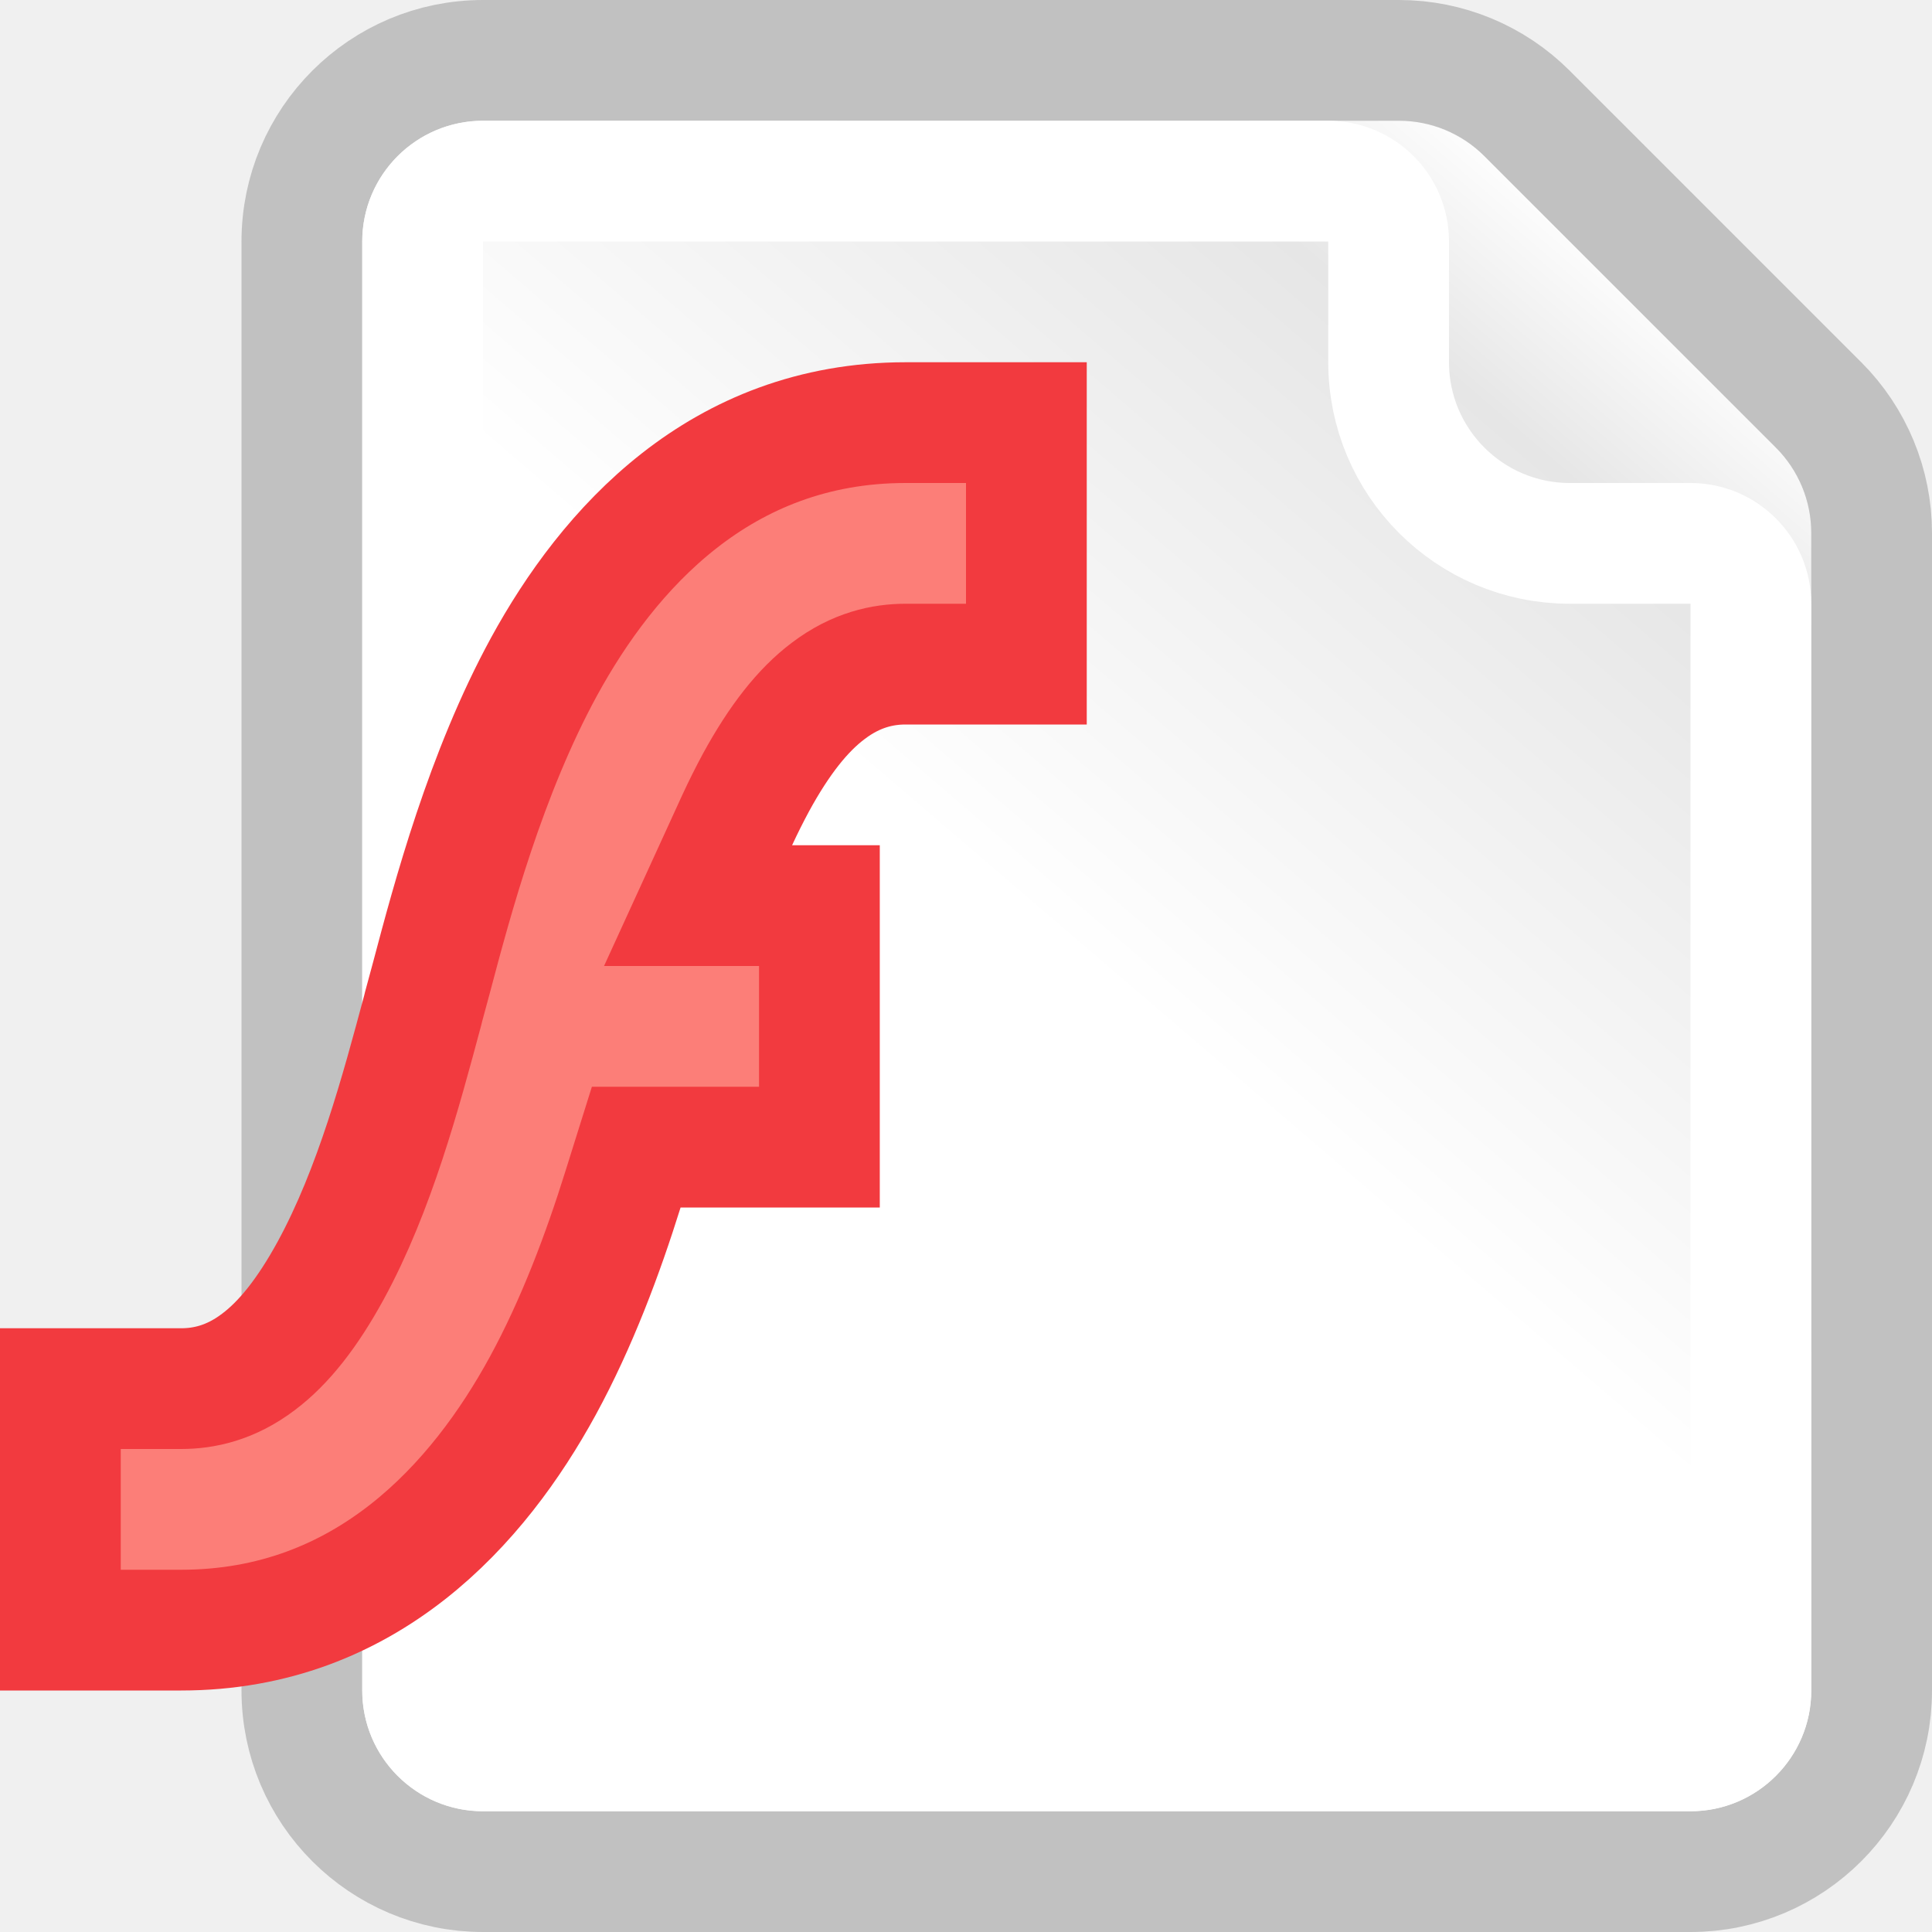
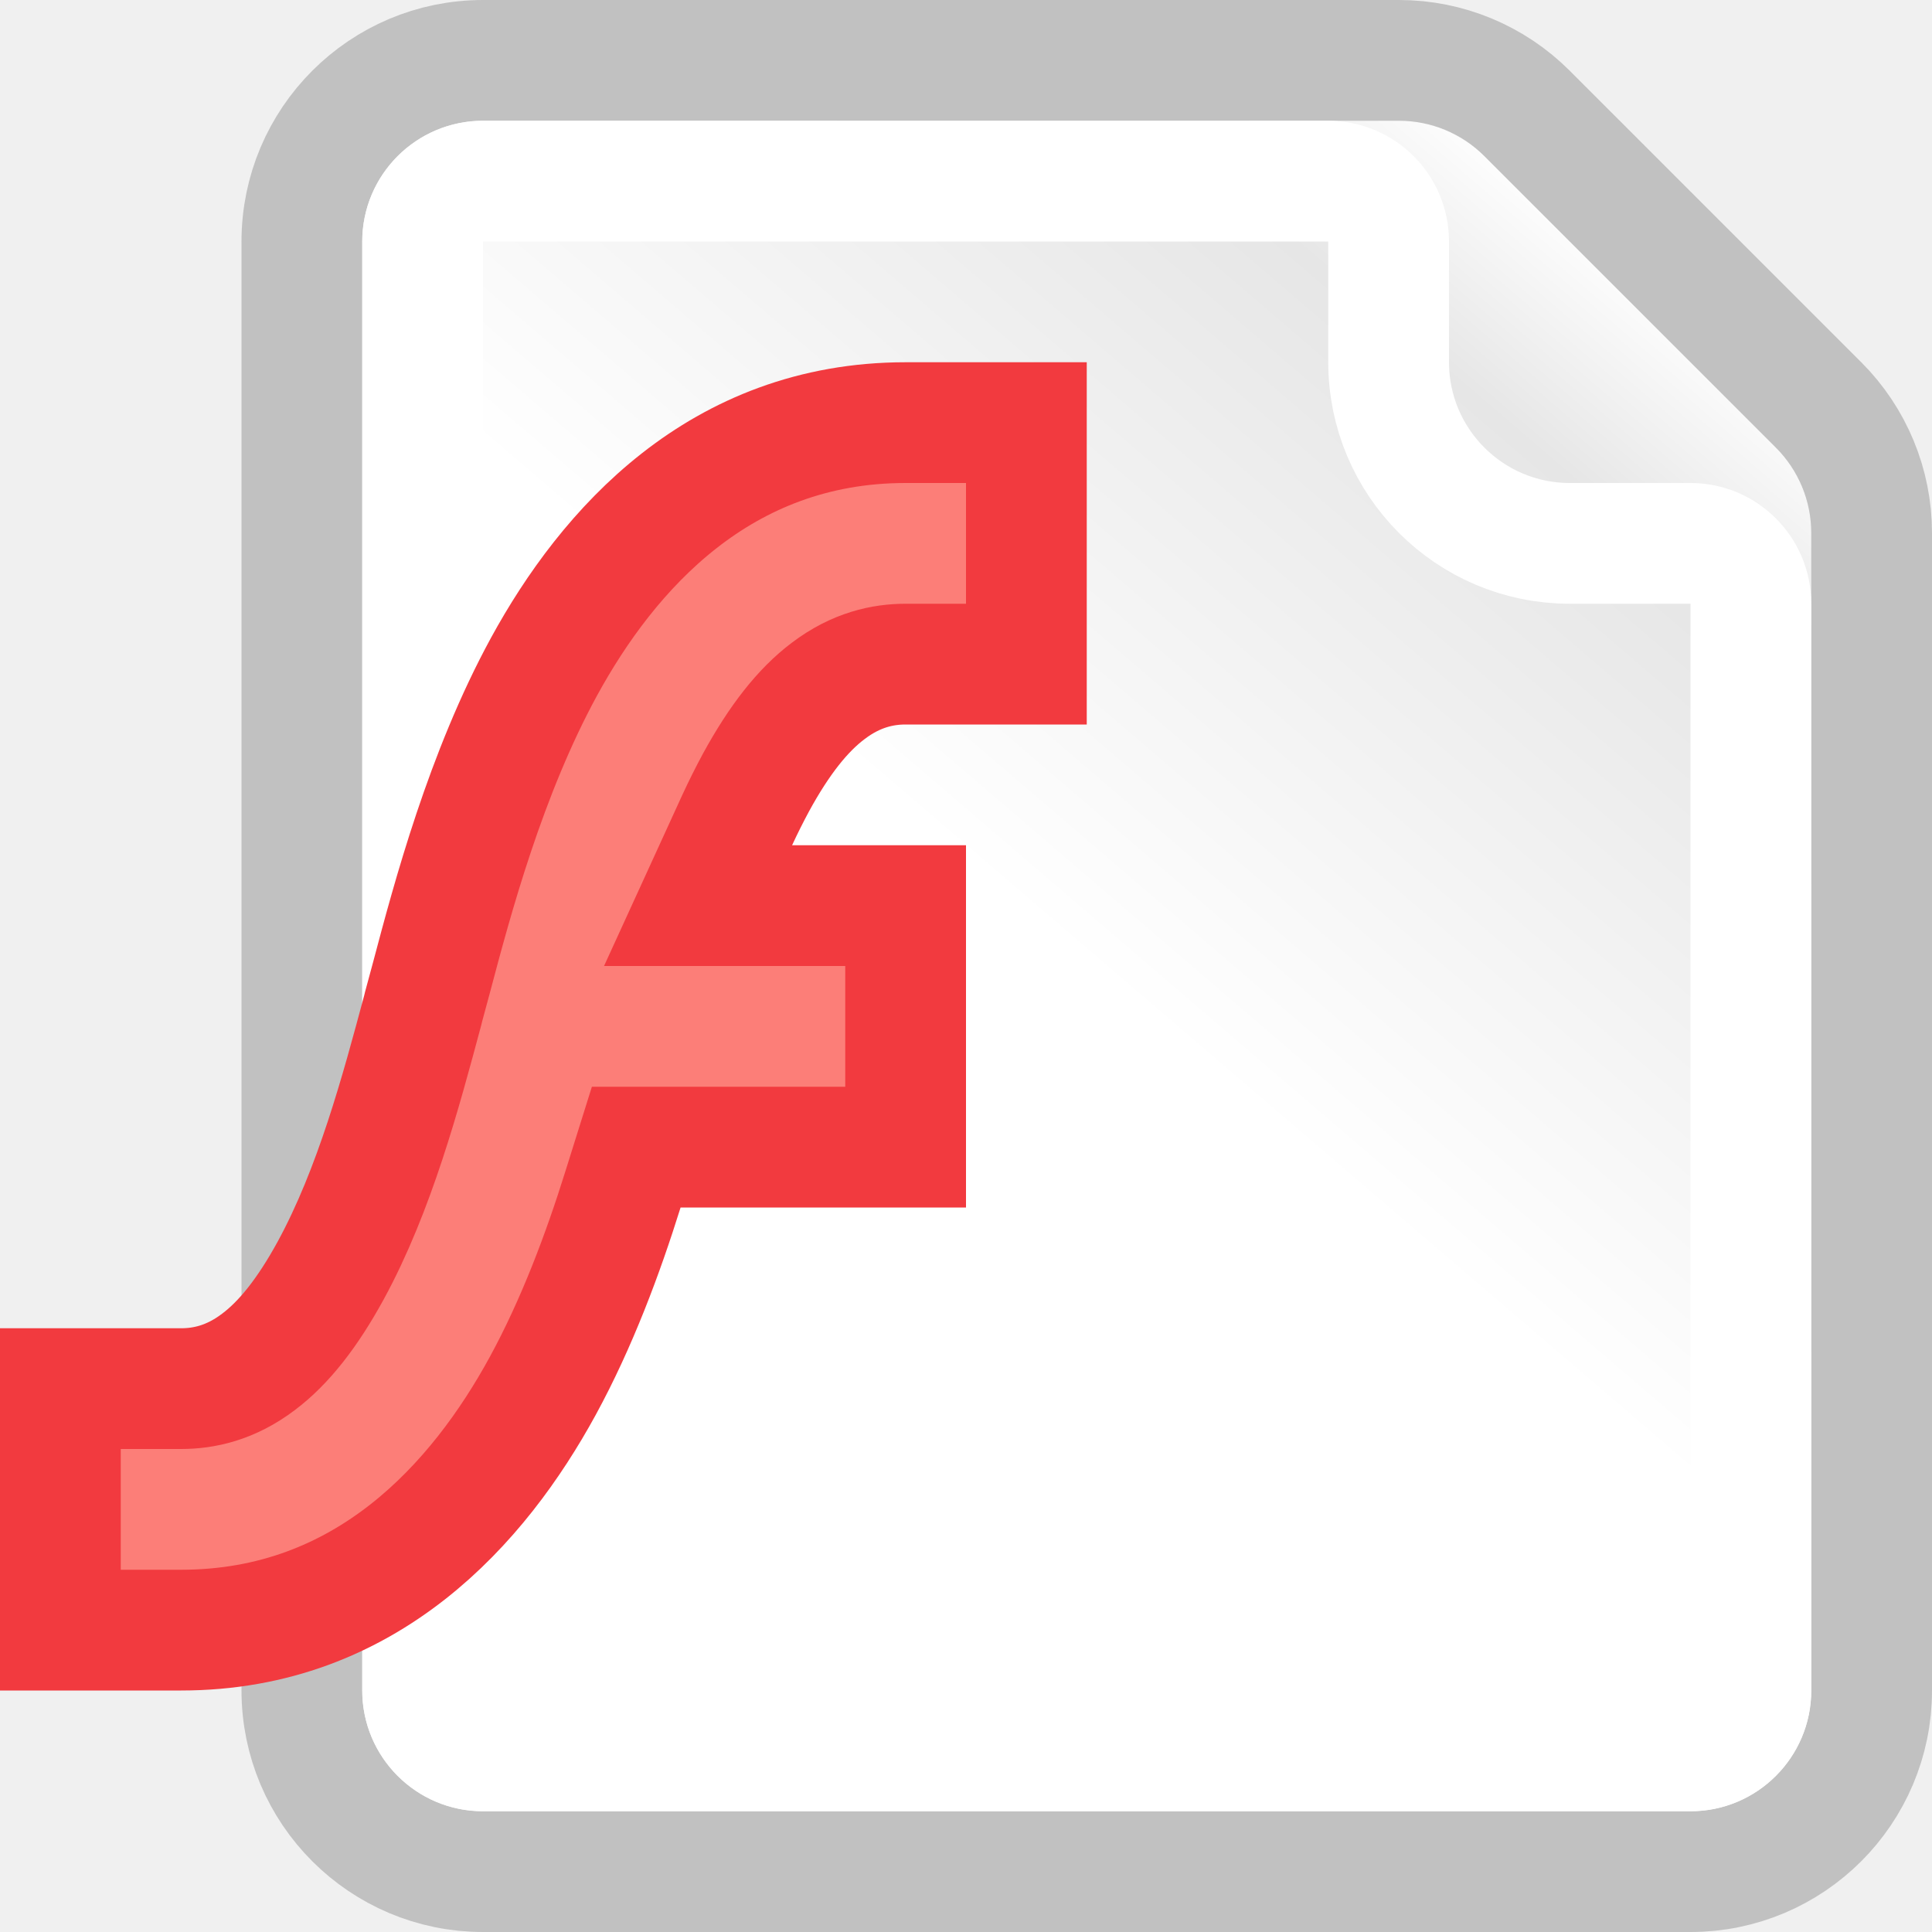
<svg xmlns="http://www.w3.org/2000/svg" width="16" height="16" viewBox="0 0 16 16" fill="none">
  <g clip-path="url(#clip0_385_6268)">
    <path d="M3 2C3 1.448 3.448 1 4 1H11.586C11.851 1 12.105 1.105 12.293 1.293L14.707 3.707C14.895 3.895 15 4.149 15 4.414V14C15 14.552 14.552 15 14 15H4C3.448 15 3 14.552 3 14V2Z" fill="url(#paint0_linear_385_6268)" />
    <path d="M4 0.5C3.172 0.5 2.5 1.172 2.5 2V14C2.5 14.828 3.172 15.5 4 15.5H14C14.828 15.5 15.5 14.828 15.5 14V4.414C15.5 4.016 15.342 3.635 15.061 3.354L12.646 0.939C12.365 0.658 11.984 0.5 11.586 0.5H4Z" stroke="#A8A8A8" stroke-opacity="0.66" stroke-linejoin="round" />
    <path d="M3.5 2C3.5 1.724 3.724 1.5 4 1.5H11C11.276 1.5 11.5 1.724 11.5 2V3C11.5 3.828 12.172 4.5 13 4.5H14C14.276 4.5 14.5 4.724 14.5 5V14C14.5 14.276 14.276 14.5 14 14.5H4C3.724 14.5 3.5 14.276 3.5 14V2Z" stroke="white" stroke-linejoin="round" />
-     <path d="M1.5 13.5H0.5V11.5H1.5C1.687 11.5 1.909 11.454 2.14 11.279C2.352 11.12 2.547 10.872 2.739 10.521C3.103 9.853 3.32 9.041 3.501 8.366L3.508 8.337L3.534 8.241L3.574 8.093C3.746 7.443 4.022 6.407 4.506 5.52C5.034 4.554 5.961 3.5 7.5 3.5H8.5V5.5H7.5C7.313 5.5 7.091 5.546 6.86 5.721C6.648 5.88 6.453 6.128 6.261 6.48C6.206 6.582 6.154 6.686 6.105 6.792L5.781 7.5H6.56H6.786V9.5H5.637H5.269L5.159 9.851C4.995 10.376 4.779 10.957 4.494 11.479C3.966 12.446 3.039 13.5 1.5 13.5Z" fill="#FC7E78" stroke="#F23A3F" stroke-miterlimit="3.864" stroke-linecap="square" />
+     <path d="M6.105 6.792L5.781 7.5H6.56H7.5V9.5H5.637H5.269L5.159 9.851C4.995 10.376 4.779 10.957 4.494 11.479C3.966 12.446 3.039 13.5 1.5 13.5H0.5V11.5H1.5C1.687 11.5 1.909 11.454 2.14 11.279C2.352 11.12 2.547 10.872 2.739 10.521C3.103 9.853 3.32 9.041 3.501 8.366L3.508 8.337L3.534 8.241L3.574 8.093C3.746 7.443 4.022 6.407 4.506 5.52C5.034 4.554 5.961 3.5 7.5 3.5H8.5V5.5H7.5C7.313 5.5 7.091 5.546 6.86 5.721C6.648 5.88 6.453 6.128 6.261 6.48C6.206 6.582 6.154 6.686 6.105 6.792Z" fill="#FC7E78" stroke="#F23A3F" stroke-miterlimit="3.864" stroke-linecap="square" />
  </g>
  <defs>
    <linearGradient id="paint0_linear_385_6268" x1="3" y1="15" x2="15" y2="1" gradientUnits="userSpaceOnUse">
      <stop offset="0.5" stop-color="white" />
      <stop offset="0.807" stop-color="#E6E6E6" />
      <stop offset="0.901" stop-color="white" />
    </linearGradient>
    <clipPath id="clip0_385_6268">
      <rect width="16" height="16" fill="white" />
    </clipPath>
  </defs>
</svg>
